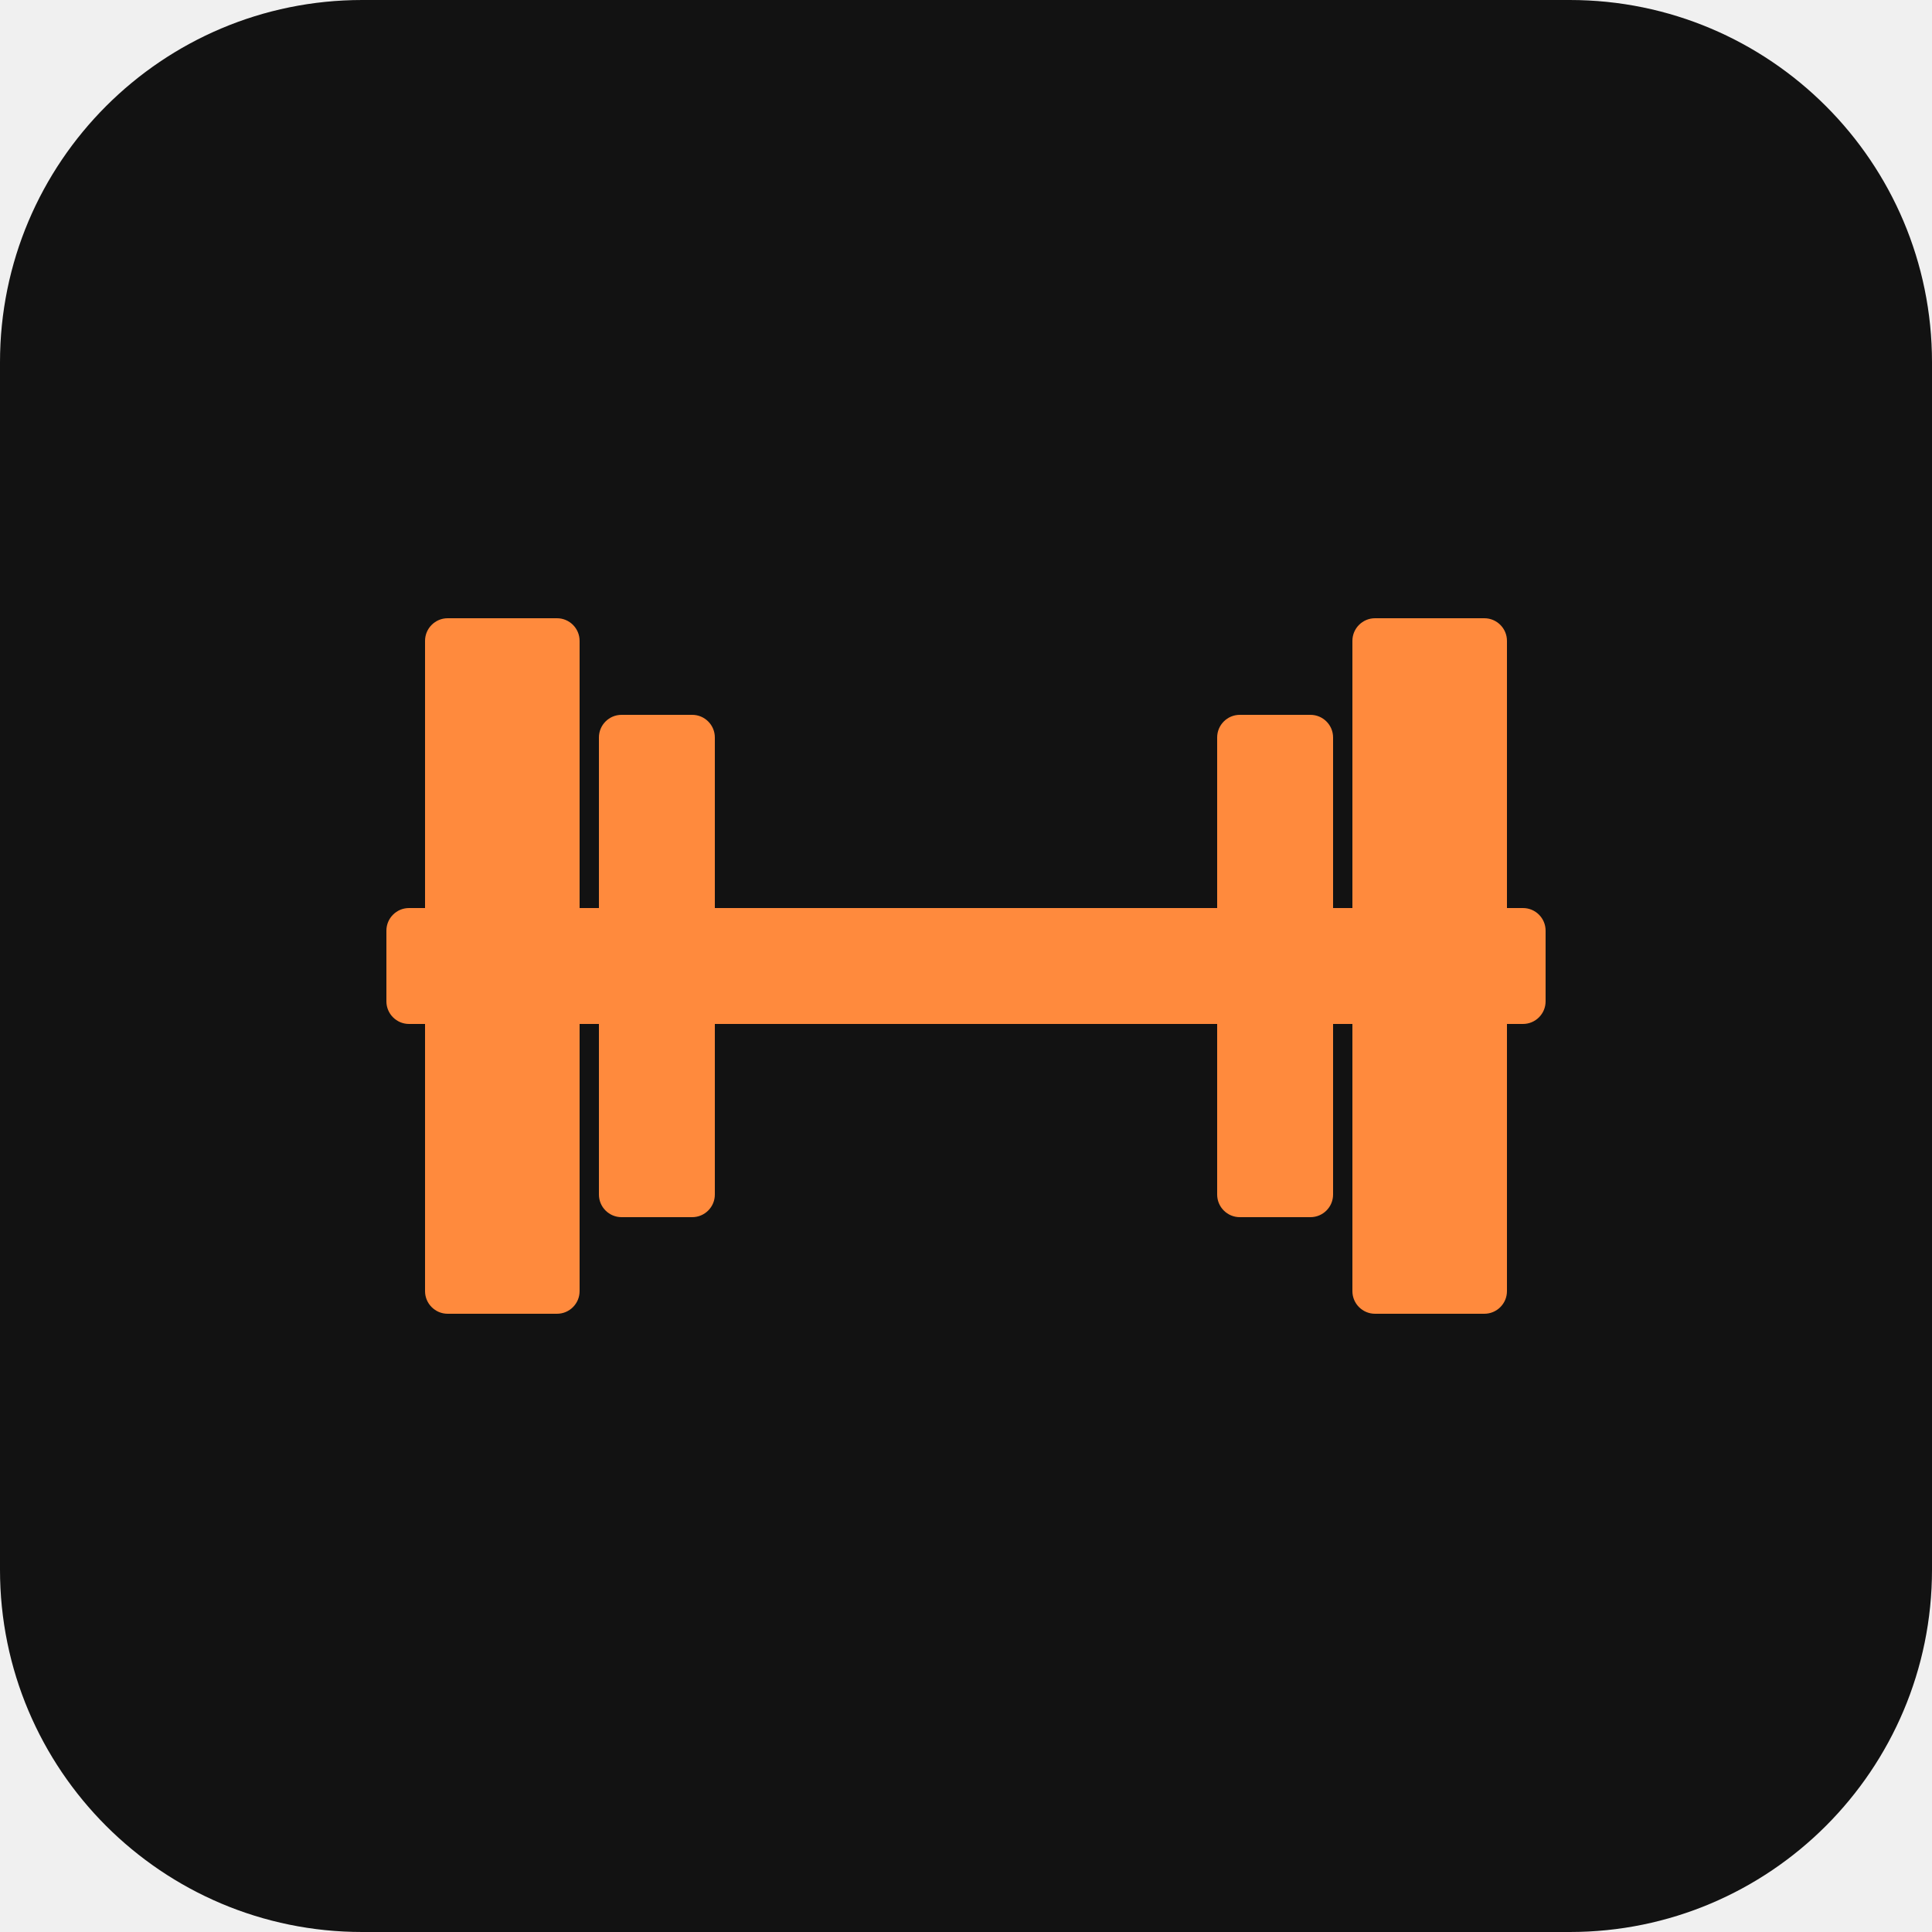
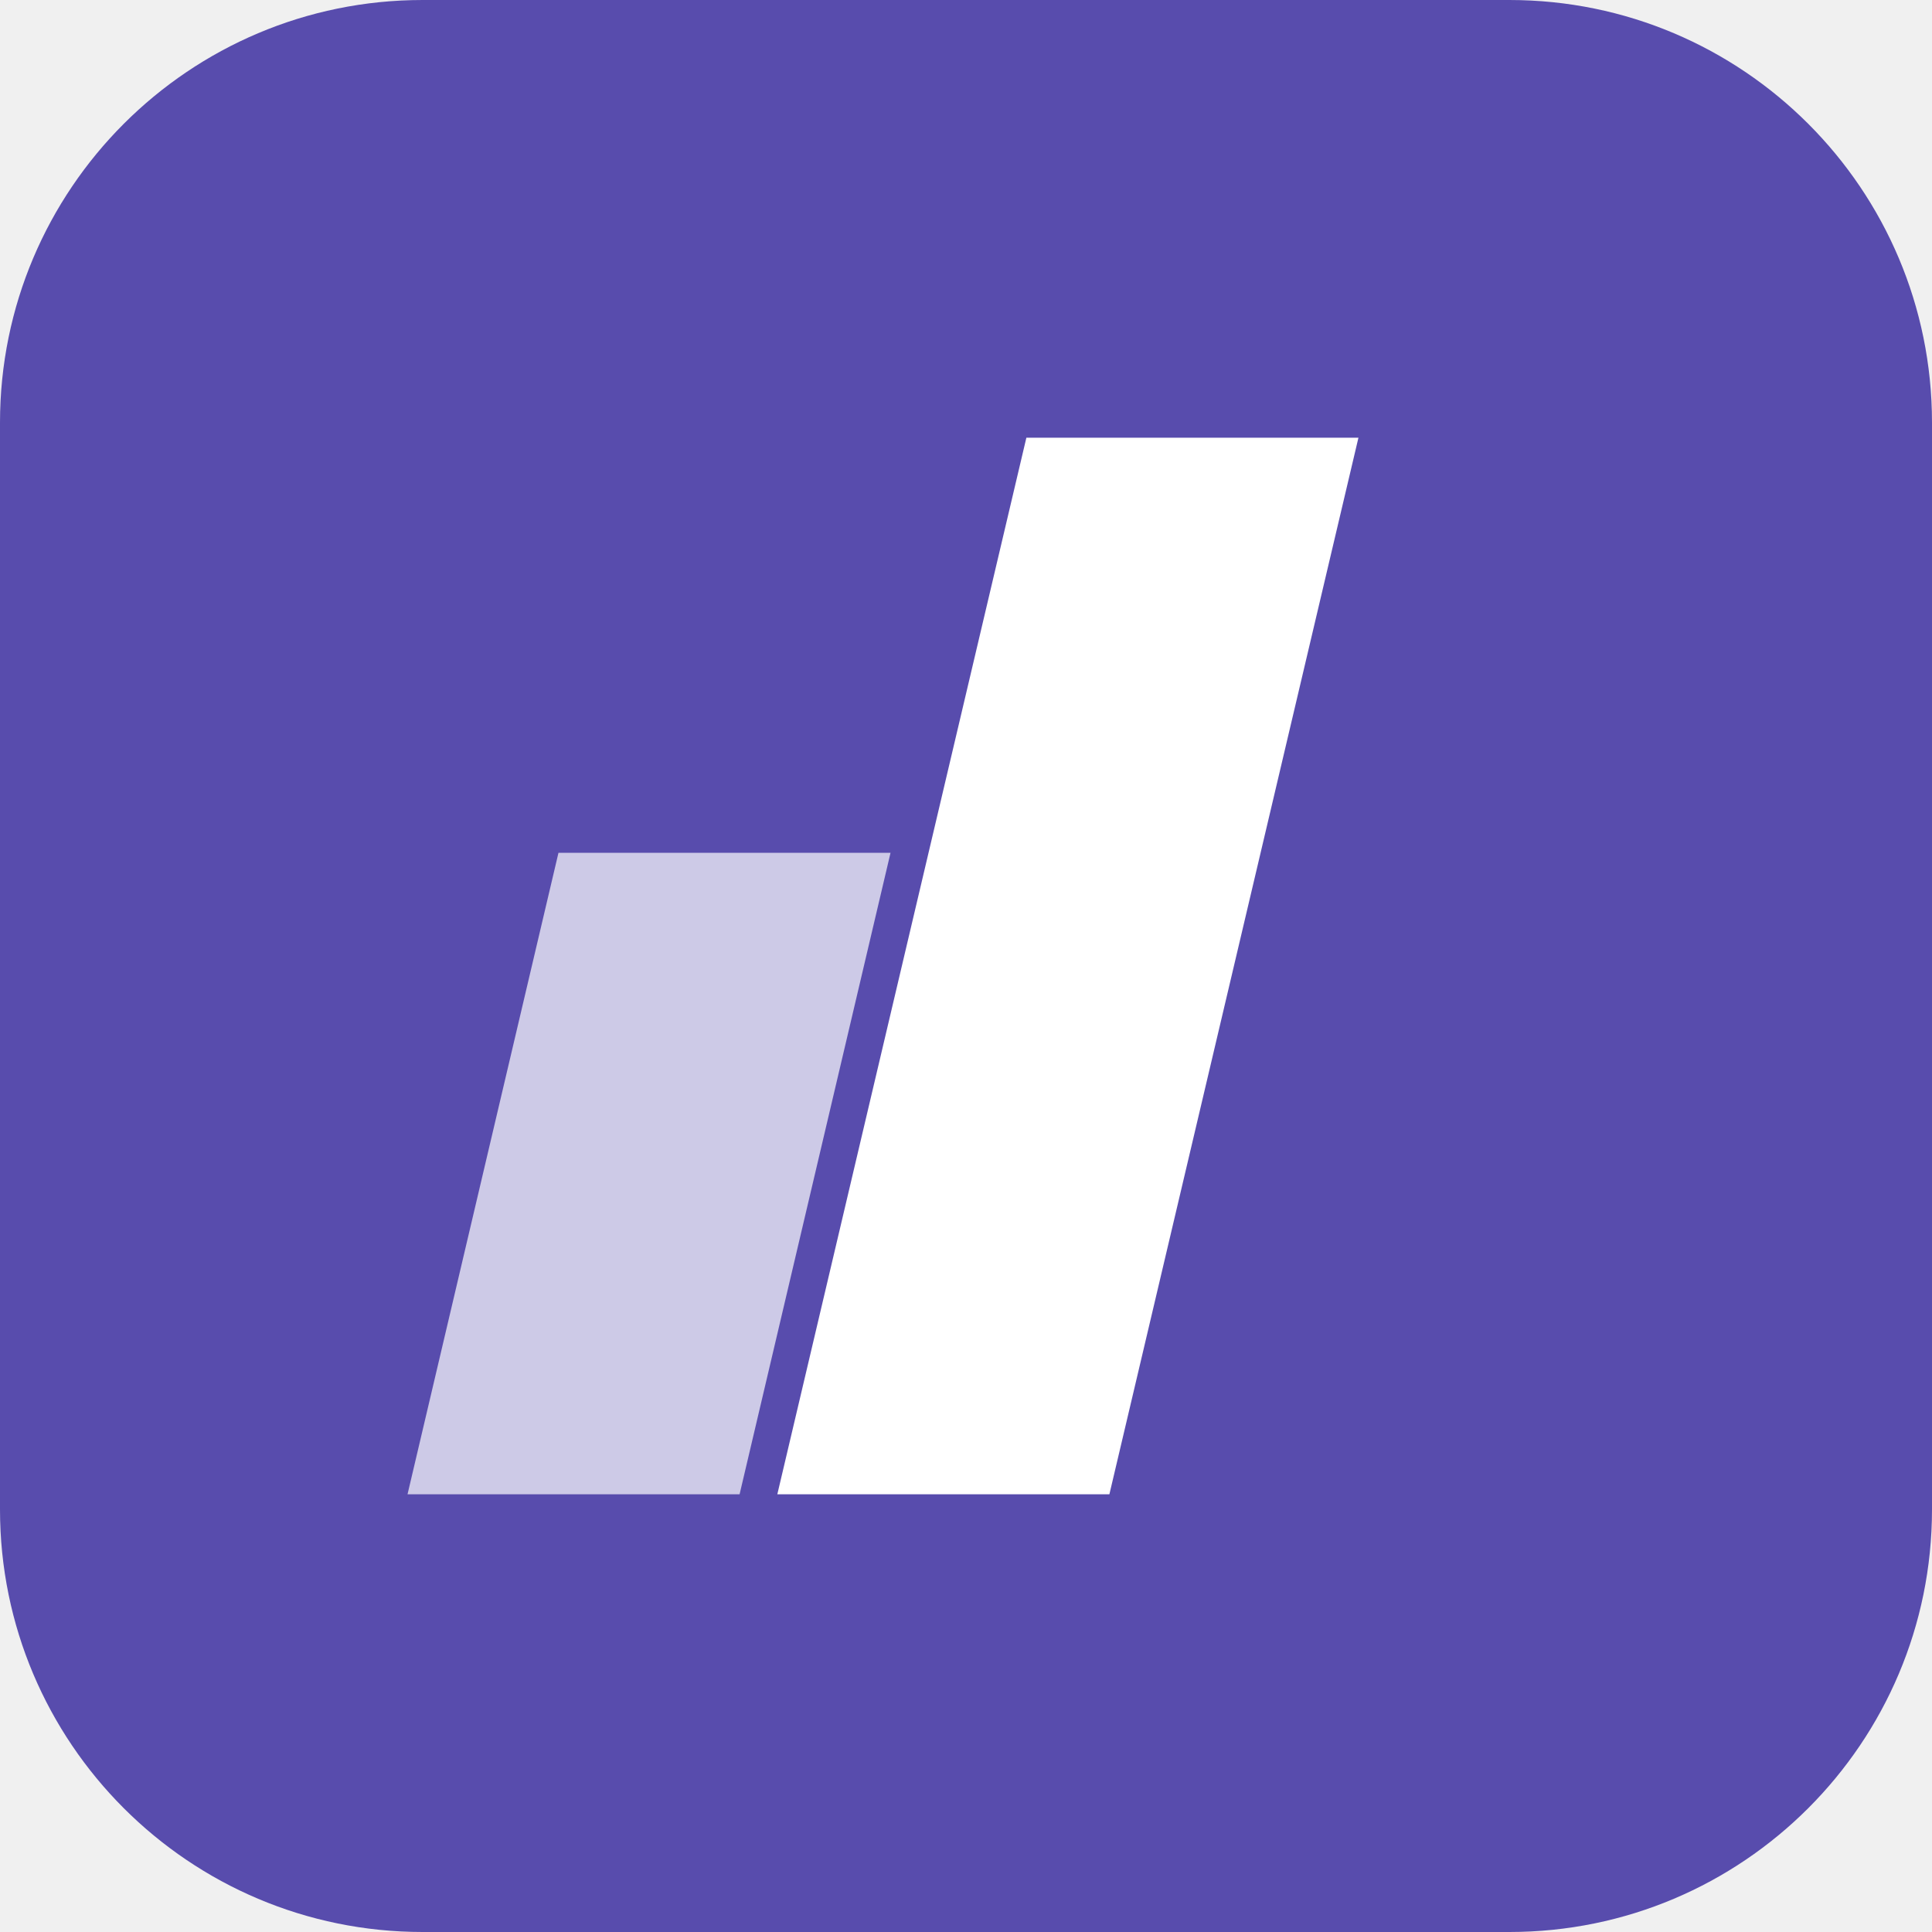
- <svg xmlns="http://www.w3.org/2000/svg" viewBox="0 0 512 512">
-   <rect width="512" height="512" rx="96" fill="#121212" />
-   <rect x="102.4" y="240.64" width="307.2" height="30.72" rx="6" fill="#ff8a3d" />
-   <rect x="112.64" y="163.84" width="40.96" height="184.32" rx="6" fill="#ff8a3d" />
-   <rect x="158.72" y="189.44" width="30.72" height="133.12" rx="6" fill="#ff8a3d" />
-   <rect x="358.4" y="163.84" width="40.96" height="184.32" rx="6" fill="#ff8a3d" />
-   <rect x="322.56" y="189.44" width="30.72" height="133.12" rx="6" fill="#ff8a3d" />
+ <svg xmlns="http://www.w3.org/2000/svg" viewBox="0 0 512 512" width="512" height="512" role="img" aria-label="MuscuTrack">
+   <rect width="512" height="512" rx="112" fill="#584CAD" />
+   <path d="M206 396 L272 116 H360 L294 396 Z" fill="#FFFFFF" />
+   <path d="M108 396 L148 226 H236 L196 396 Z" fill="#FFFFFF" opacity="0.7" />
</svg>
